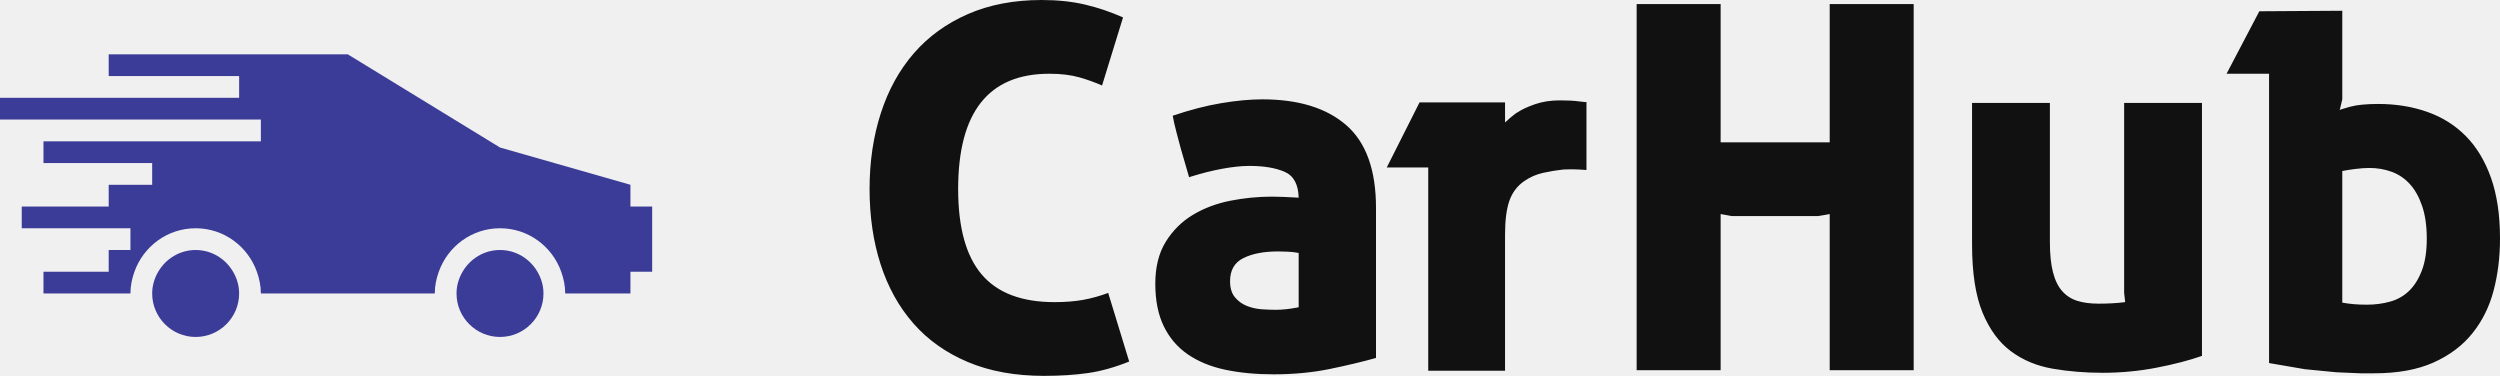
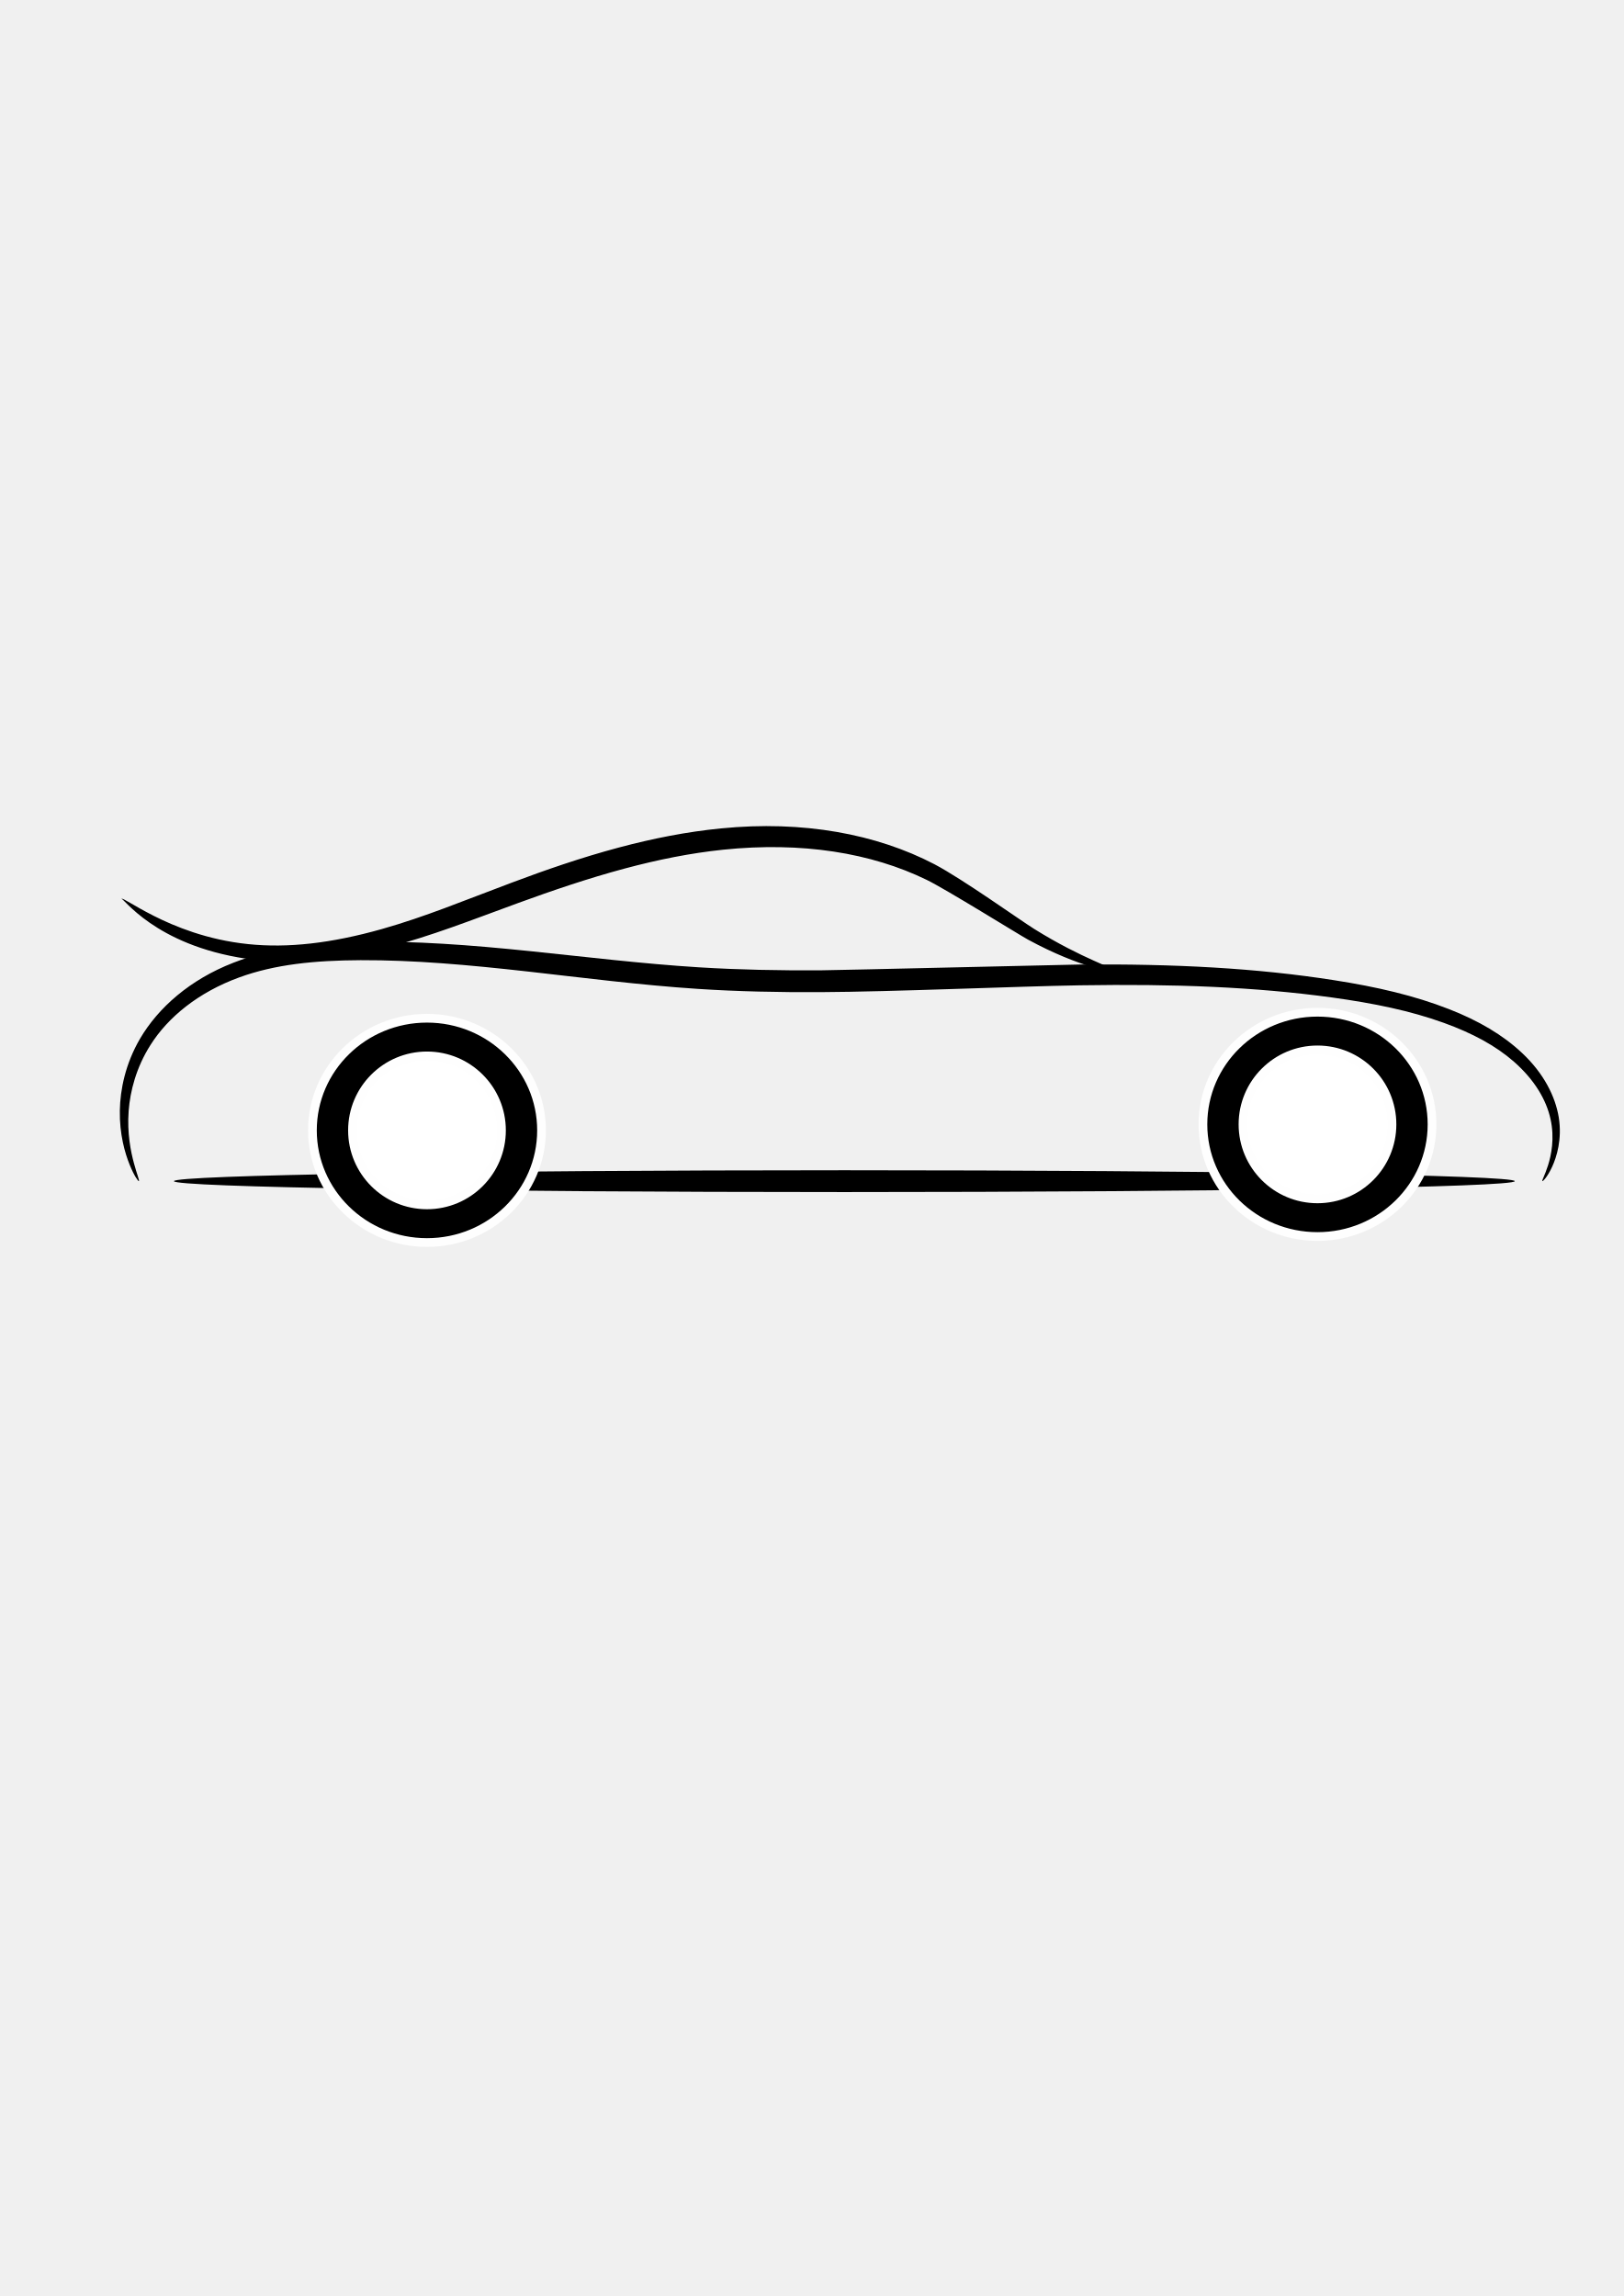
- <svg xmlns="http://www.w3.org/2000/svg" width="501.28" height="75.365" viewBox="0 0 230 34.579" class="css-1j8o68f" version="1.1" id="svg17">
-   <defs id="SvgjsDefs2381" />
-   <g id="SvgjsG2382" featurekey="PG4fjM-0" transform="matrix(2,0,0,2,0,-19)" fill="#3b3c98">
-     <g transform="translate(-270 -140)" id="g11">
-       <g id="g9">
-         <path d="M279,161c-0.736,0-1.375,0.405-1.722,1c-0.172,0.295-0.278,0.635-0.278,1c0,1.102,0.897,2,2,2c1.103,0,2-0.898,2-2    c0-0.365-0.105-0.705-0.278-1C280.375,161.405,279.737,161,279,161z" id="path3" />
-         <path d="M293,161c-0.736,0-1.375,0.405-1.722,1c-0.172,0.295-0.278,0.635-0.278,1c0,1.102,0.897,2,2,2c1.103,0,2-0.898,2-2    c0-0.365-0.105-0.705-0.278-1C294.375,161.405,293.737,161,293,161z" id="path5" />
-         <path d="M299,159v-1l-6-1.715L286,152h-11v1h6v1h-11v1h12v1h-10v1h5v1h-2v1h-4v1h5v1h-1v1h-3v1h4c0-0.352,0.072-0.686,0.184-1    c0.414-1.162,1.512-2,2.816-2c1.305,0,2.402,0.838,2.816,2c0.111,0.314,0.184,0.648,0.184,1h8c0-0.352,0.072-0.686,0.184-1    c0.414-1.162,1.512-2,2.816-2c1.305,0,2.402,0.838,2.816,2c0.111,0.314,0.184,0.648,0.184,1h3v-1h1v-3H299z" id="path7" />
+ <svg xmlns="http://www.w3.org/2000/svg" width="210mm" height="297mm" viewBox="0 0 744.094 1052.362" id="svg4836" version="1.1">
+   <defs id="defs4838">
+     </defs>
+   <g id="layer1">
+     <g style="display:inline" id="g4290" transform="translate(-12.36079,264.9769)">
+       <path id="path4221" d="m 92.068,276.401 c 0,-2.76 137.643,-5 307.24,-5 169.596,0 307.24,2.24 307.24,5 0,2.76 -137.643,5 -307.24,5 -169.596,0 -307.24,-2.24 -307.24,-5 z" style="fill:#000000;fill-rule:evenodd;stroke:none;stroke-width:1px;stroke-linecap:butt;stroke-linejoin:miter;stroke-opacity:1" />
+       <g style="stroke:#fefefe;stroke-width:2.946;stroke-miterlimit:4;stroke-dasharray:none;stroke-opacity:1" transform="matrix(-1.357568,0,0,1.357568,18.86003,-405.5296)" id="g4989">
+         <ellipse ry="37.863" rx="38.669" cy="483.149" cx="-439.951" id="ellipse4991" style="opacity:1;fill:#000000;fill-opacity:1;stroke:#fefefe;stroke-width:2.946;stroke-linecap:round;stroke-linejoin:miter;stroke-miterlimit:4;stroke-dasharray:none;stroke-dashoffset:0;stroke-opacity:1" />
+         <circle r="25.147" style="opacity:1;fill:#ffffff;fill-opacity:1;stroke:#fefefe;stroke-width:2.946;stroke-linecap:round;stroke-linejoin:miter;stroke-miterlimit:4;stroke-dasharray:none;stroke-dashoffset:0;stroke-opacity:1" id="circle4993" cx="-439.951" cy="483.149" />
      </g>
+       <g style="stroke:#fefefe;stroke-width:2.946;stroke-miterlimit:4;stroke-dasharray:none;stroke-opacity:1" id="g5011" transform="matrix(-1.357568,0,0,1.357568,-377.2314,-402.778)">
+         <ellipse style="opacity:1;fill:#000000;fill-opacity:1;stroke:#fefefe;stroke-width:2.946;stroke-linecap:round;stroke-linejoin:miter;stroke-miterlimit:4;stroke-dasharray:none;stroke-dashoffset:0;stroke-opacity:1" id="ellipse5013" cx="-431.112" cy="483.149" rx="38.669" ry="37.863" />
+         <circle cy="483.149" cx="-431.112" id="circle5015" style="opacity:1;fill:#ffffff;fill-opacity:1;stroke:#fefefe;stroke-width:2.946;stroke-linecap:round;stroke-linejoin:miter;stroke-miterlimit:4;stroke-dasharray:none;stroke-dashoffset:0;stroke-opacity:1" r="25.147" />
+       </g>
+       <path id="path5033" d="m 67.955,146.986 c 0.499,-0.635 5.298,2.983 14.93,7.844 9.388,4.737 24.31,10.986 43.217,12.922 0,-1e-5 10e-6,0 10e-6,0 18.119,1.89 38.014,-0.347 61.234,-6.899 19.916,-5.646 36.981,-12.812 59.405,-21.218 15.466,-5.819 32.062,-11.572 49.206,-16.149 15.76,-4.208 31.26,-7.233 46.726,-8.758 37.794,-3.758 71.382,2.578 97.932,16.421 12.928,6.798 39.113,25.537 45.657,29.622 22.544,14.076 37.781,18.128 37.302,19.636 -0.144,0.454 -16.06,-1.645 -40.152,-14.745 -3.919,-2.131 -37.695,-23.165 -46.411,-27.373 -25.375,-12.366 -57.131,-17.555 -93.337,-13.8 -14.838,1.552 -29.785,4.541 -45.133,8.656 -16.672,4.47 -33.038,10.063 -48.397,15.656 -22.117,8.083 -39.995,15.2 -60.489,20.544 -24.106,6.317 -45.355,7.896 -64.387,5.101 0,0 -2e-5,0 -2e-5,0 -42.185,-6.27 -56.588,-28.37 -57.303,-27.46 z" style="opacity:1;fill:#000000;fill-rule:evenodd;stroke:none;stroke-width:1px;stroke-linecap:butt;stroke-linejoin:miter;stroke-opacity:1" />
+       <path id="path5039" d="m 75.993,276.401 c -0.246,0.12 -2.11,-2.291 -4.266,-7.644 -2.073,-5.147 -4.643,-13.808 -4.45,-24.742 0.17,-9.557 2.522,-21.362 9.25,-32.905 4e-6,0 9e-6,-2e-5 9e-6,-2e-5 8.338,-14.214 22.892,-27.089 42.76,-34.811 17.548,-6.827 36.777,-9.22 58.226,-9.589 0,0 3e-5,0 3e-5,0 25.03,-0.478 50.069,1.415 78.04,4.292 23.804,2.441 51.554,5.814 77.228,7.393 18.161,1.126 36.562,1.475 55.534,1.375 6.832,-0.036 115.522,-2.635 118.731,-2.66 0,0 3e-5,1e-5 3e-5,1e-5 43.588,-0.362 81.252,1.621 116.82,7.202 0,0 3e-5,1e-5 3e-5,1e-5 19.603,3.065 36.685,7.046 52.481,13.221 13.567,5.281 24.743,11.854 33.535,20.127 0,0 0,2e-5 0,2e-5 9.952,9.328 15.235,19.893 16.809,29.487 1.598,10 -0.953,18.171 -3.04,22.688 -2.216,4.795 -4.265,6.689 -4.452,6.569 -0.379,-0.243 1.077,-2.508 2.591,-7.293 1.429,-4.518 3.114,-12.318 1.11,-21.242 -1.899,-8.647 -7.219,-17.829 -16.69,-26.172 -10e-6,0 -2e-5,-1e-5 -2e-5,-1e-5 -8.435,-7.4 -19.079,-13.108 -32.228,-17.869 -15.354,-5.535 -31.915,-8.949 -51.278,-11.623 0,0 -2e-5,0 -2e-5,0 -35.186,-4.839 -72.189,-6.263 -115.542,-5.566 0,1e-5 -3e-5,1e-5 -3e-5,1e-5 -29.176,0.478 -85.369,2.959 -118.795,3.128 -19.131,0.097 -37.77,-0.292 -56.213,-1.491 -26.211,-1.717 -53.821,-5.261 -77.604,-7.928 -27.857,-3.115 -52.397,-5.308 -76.943,-5.231 0,0 -2e-5,1e-5 -2e-5,1e-5 -20.994,0.106 -39.227,1.885 -55.763,7.948 -18.627,6.835 -32.454,18.136 -40.54,30.951 0,0 -5e-6,1e-5 -5e-6,1e-5 -6.58,10.358 -9.305,21.226 -9.983,30.188 -0.776,10.232 1,18.703 2.397,23.888 1.454,5.396 2.671,8.119 2.275,8.313 z" style="opacity:1;fill:#000000;fill-rule:evenodd;stroke:none;stroke-width:1px;stroke-linecap:butt;stroke-linejoin:miter;stroke-opacity:1" />
    </g>
  </g>
-   <g id="SvgjsG2383" featurekey="jxYttZ-0" transform="matrix(2.355529,0,0,2.355529,78.25691,-13.04958)" fill="#111111">
-     <path d="M10.88 19.66 c-0.56 0.227 -1.097 0.377 -1.61 0.45 s-1.083 0.11 -1.71 0.11 c-1.133 0 -2.127 -0.18 -2.98 -0.54 s-1.563 -0.863 -2.13 -1.51 s-0.993 -1.417 -1.28 -2.31 s-0.43 -1.873 -0.43 -2.94 s0.147 -2.053 0.44 -2.96 s0.723 -1.687 1.29 -2.34 s1.27 -1.163 2.11 -1.53 s1.8 -0.55 2.88 -0.55 c0.627 0 1.193 0.06 1.7 0.18 s1 0.287 1.48 0.5 l-0.82 2.66 c-0.267 -0.12 -0.563 -0.227 -0.89 -0.32 s-0.717 -0.14 -1.17 -0.14 c-2.373 0 -3.56 1.5 -3.56 4.5 c0 1.507 0.307 2.62 0.92 3.34 s1.56 1.08 2.84 1.08 c0.427 0 0.803 -0.03 1.13 -0.09 s0.65 -0.15 0.97 -0.27 z M17.5 15.42 c-0.133 -0.027 -0.273 -0.043 -0.42 -0.05 s-0.273 -0.01 -0.38 -0.01 c-0.56 0 -1.013 0.087 -1.36 0.26 s-0.52 0.473 -0.52 0.9 c0 0.267 0.063 0.477 0.19 0.63 s0.283 0.267 0.47 0.34 s0.383 0.117 0.59 0.13 s0.383 0.02 0.53 0.02 c0.267 0 0.567 -0.033 0.9 -0.1 l0 -2.12 z M16.46 13.22 c0.107 0 0.25 0.003 0.43 0.01 s0.383 0.017 0.61 0.03 c-0.013 -0.52 -0.197 -0.857 -0.55 -1.01 s-0.81 -0.23 -1.37 -0.23 c-0.307 0 -0.66 0.037 -1.06 0.11 s-0.833 0.183 -1.3 0.33 l-0.32 -1.1 c-0.04 -0.147 -0.097 -0.36 -0.17 -0.64 s-0.123 -0.5 -0.15 -0.66 c0.667 -0.227 1.297 -0.39 1.89 -0.49 s1.13 -0.15 1.61 -0.15 c1.413 0 2.507 0.337 3.28 1.01 s1.16 1.75 1.16 3.23 l0 5.86 c-0.52 0.147 -1.12 0.29 -1.8 0.43 s-1.413 0.21 -2.2 0.21 c-0.693 0 -1.323 -0.06 -1.89 -0.18 s-1.053 -0.32 -1.46 -0.6 s-0.72 -0.647 -0.94 -1.1 s-0.33 -1.007 -0.33 -1.66 s0.137 -1.2 0.41 -1.64 s0.627 -0.79 1.06 -1.05 s0.92 -0.443 1.46 -0.55 s1.083 -0.16 1.63 -0.16 z M26.06 9.92 c0.16 -0.107 0.383 -0.21 0.67 -0.31 s0.61 -0.15 0.97 -0.15 c0.307 0 0.557 0.013 0.75 0.04 s0.29 0.033 0.29 0.02 l0 2.66 c-0.307 -0.027 -0.607 -0.033 -0.9 -0.02 c-0.253 0.027 -0.517 0.07 -0.79 0.13 s-0.523 0.17 -0.75 0.33 c-0.267 0.187 -0.457 0.44 -0.57 0.76 s-0.17 0.76 -0.17 1.32 l0 5.32 l-3 0 l0 -7.94 l-1.62 0 l1.28 -2.54 l3.34 0 l0 0.78 c0.067 -0.053 0.127 -0.107 0.18 -0.16 c0.053 -0.04 0.107 -0.083 0.16 -0.13 s0.107 -0.083 0.16 -0.11 z M30.7 5.7 l3.28 -0 l0 5.4 l4.26 0 l0 -5.4 l3.28 0 l0 14.3 l-3.28 0 l0 -6.1 c-0.08 0.013 -0.153 0.027 -0.22 0.04 l-0.24 0.04 l-3.36 0 l-0.44 -0.08 l0 6.1 l-3.28 0 l0 -14.3 z M43.8 9.56 l3.04 -0 l0 5.44 c0 0.467 0.04 0.857 0.12 1.17 s0.2 0.56 0.36 0.74 s0.357 0.307 0.59 0.38 s0.51 0.11 0.83 0.11 c0.387 0 0.733 -0.02 1.04 -0.06 l-0.04 -0.36 l0 -7.42 l3.04 0 l0 9.88 c-0.493 0.173 -1.083 0.327 -1.77 0.46 s-1.39 0.2 -2.11 0.2 c-0.68 0 -1.33 -0.053 -1.95 -0.16 s-1.163 -0.333 -1.63 -0.68 s-0.837 -0.85 -1.11 -1.51 s-0.41 -1.55 -0.41 -2.67 l0 -5.52 z M58.26 5.96 l-0 3.46 l-0.1 0.42 c0 -0.013 0.133 -0.057 0.4 -0.13 s0.633 -0.11 1.1 -0.11 c0.693 0 1.333 0.103 1.92 0.31 s1.09 0.523 1.51 0.95 s0.747 0.97 0.98 1.63 s0.35 1.45 0.35 2.37 c0 0.72 -0.083 1.397 -0.25 2.03 s-0.443 1.19 -0.83 1.67 s-0.893 0.86 -1.52 1.14 s-1.4 0.42 -2.32 0.42 l-0.53 0 l-0.94 -0.04 l-1.23 -0.12 l-1.4 -0.24 l0 -11.3 l-1.66 0 l1.28 -2.44 z M59.22 17.44 c0.32 0 0.623 -0.04 0.91 -0.12 s0.533 -0.22 0.74 -0.42 s0.373 -0.467 0.5 -0.8 s0.19 -0.747 0.19 -1.24 s-0.06 -0.917 -0.18 -1.27 s-0.28 -0.64 -0.48 -0.86 s-0.437 -0.38 -0.71 -0.48 s-0.563 -0.15 -0.87 -0.15 c-0.16 0 -0.347 0.013 -0.56 0.04 s-0.38 0.053 -0.5 0.08 l0 5.14 c0.147 0.027 0.297 0.047 0.45 0.06 s0.323 0.02 0.51 0.02 z" id="path14" />
-   </g>
</svg>
